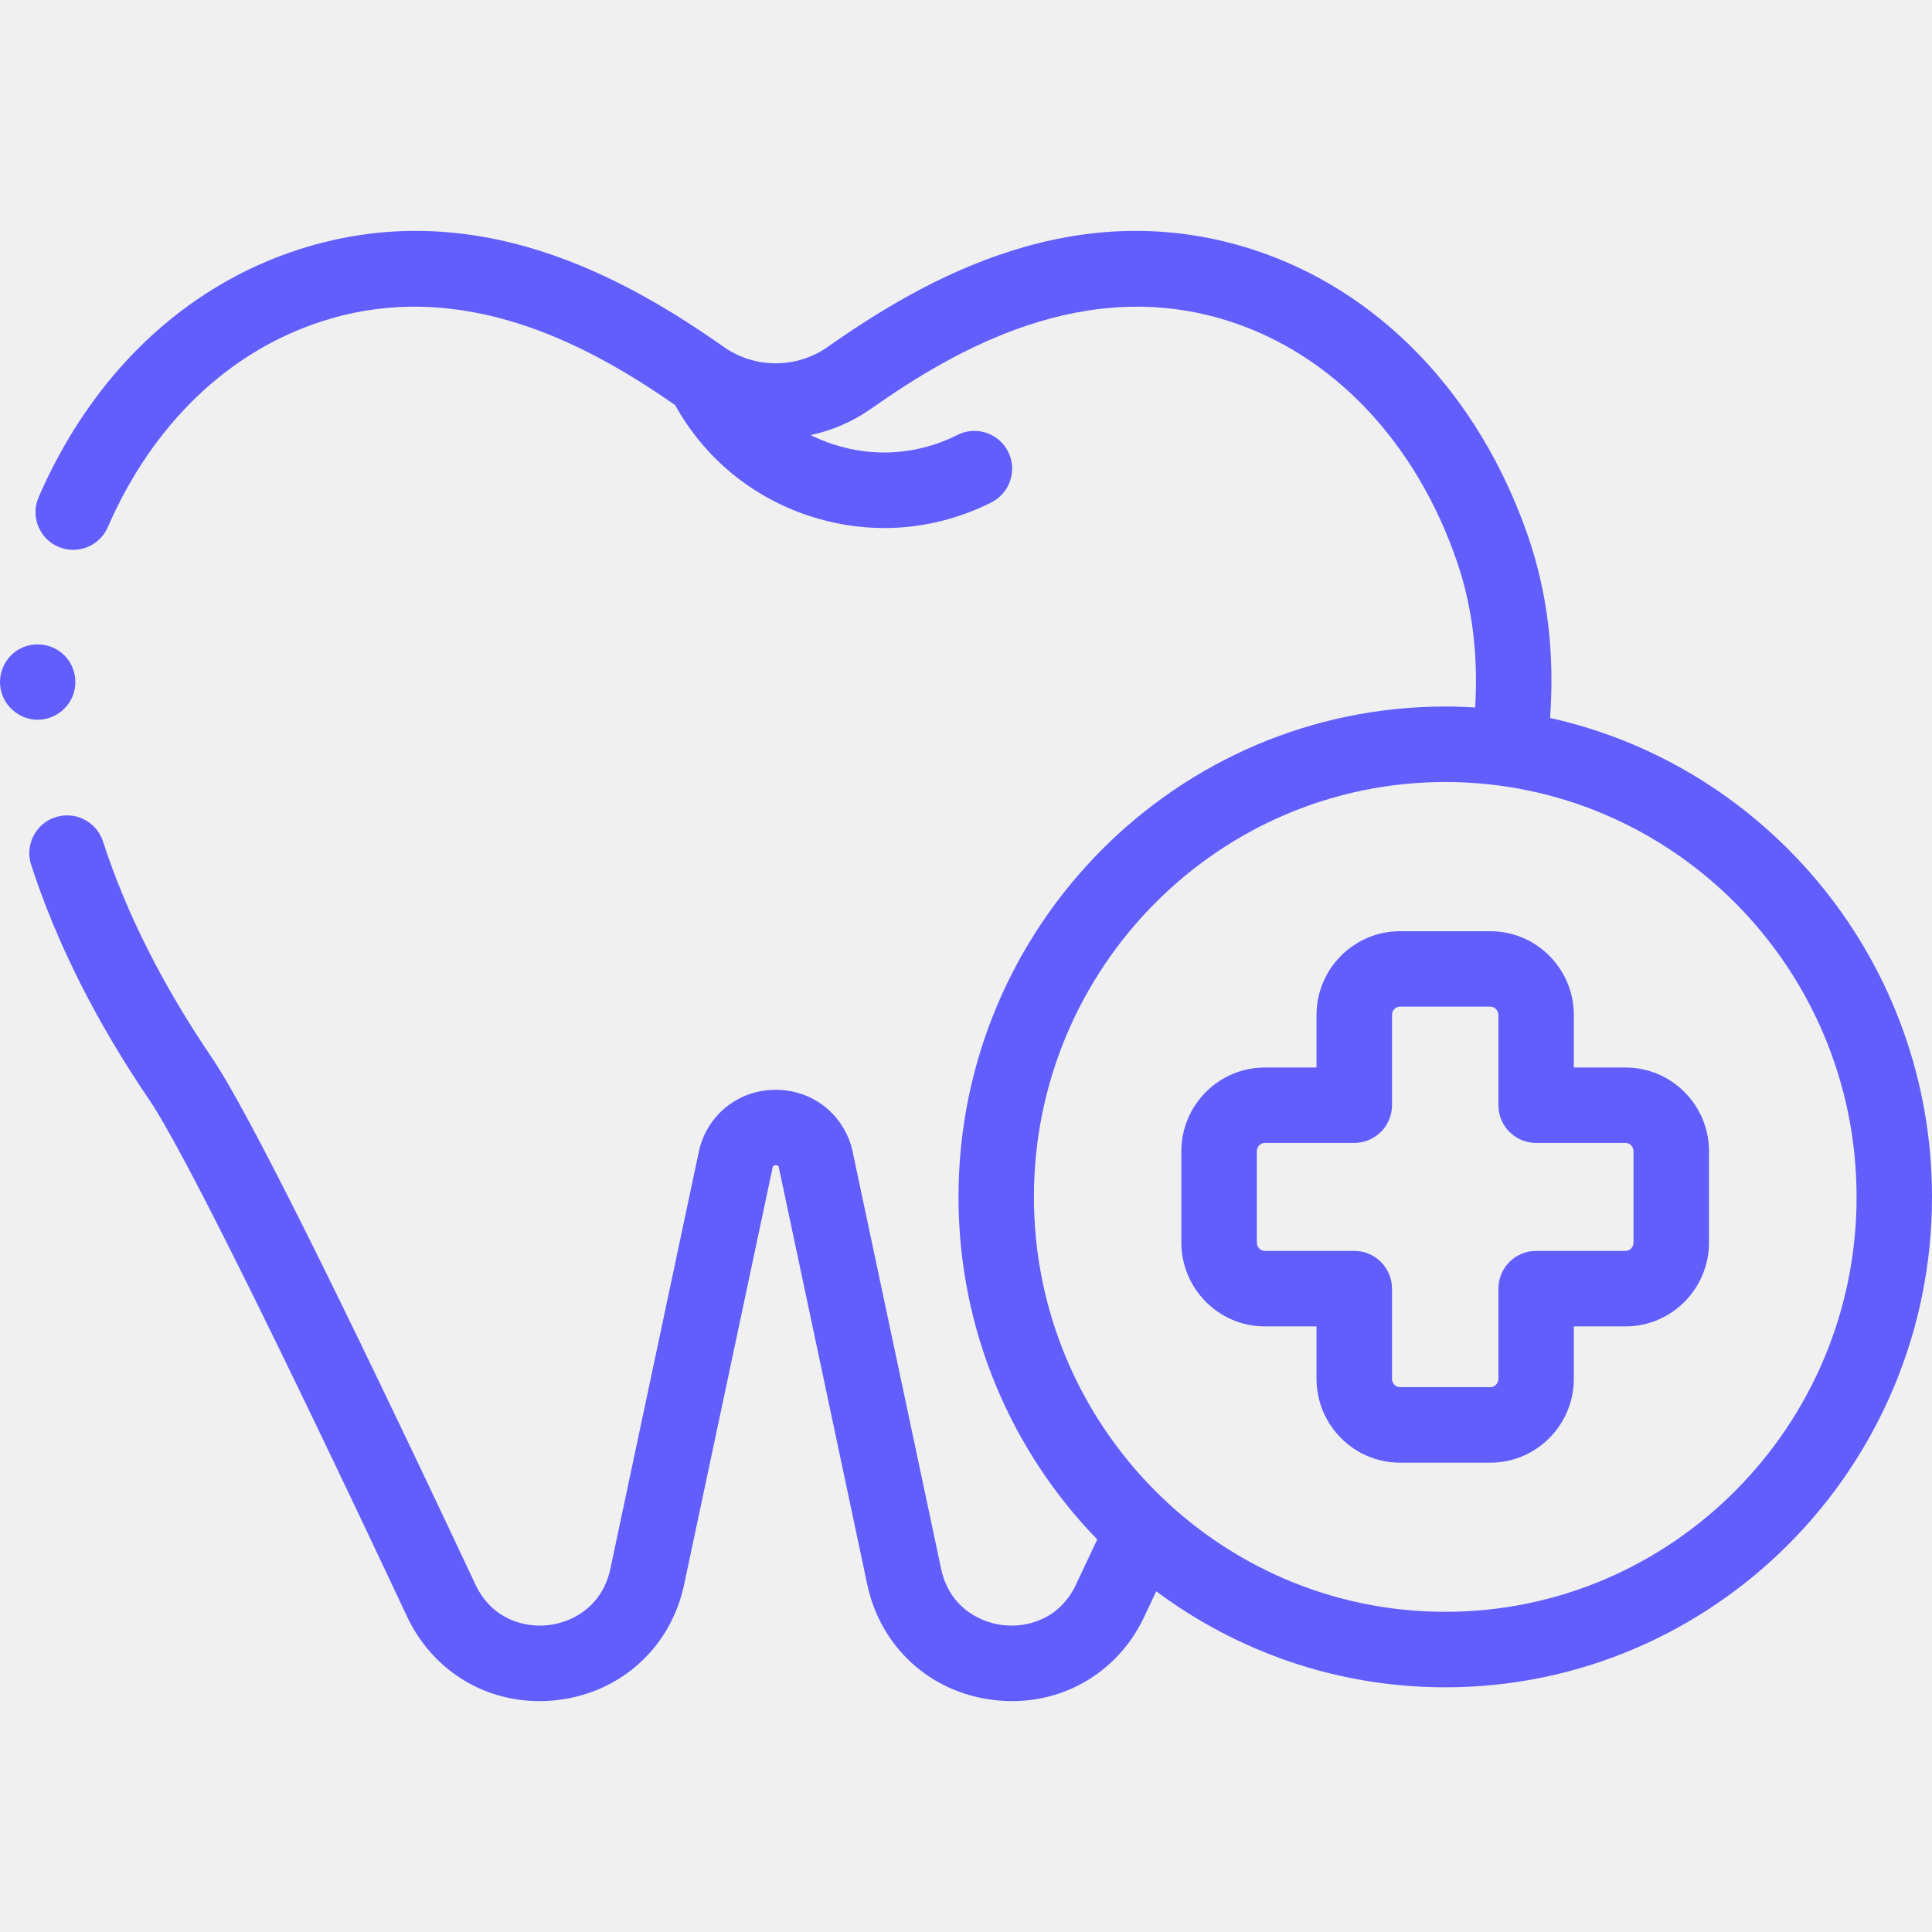
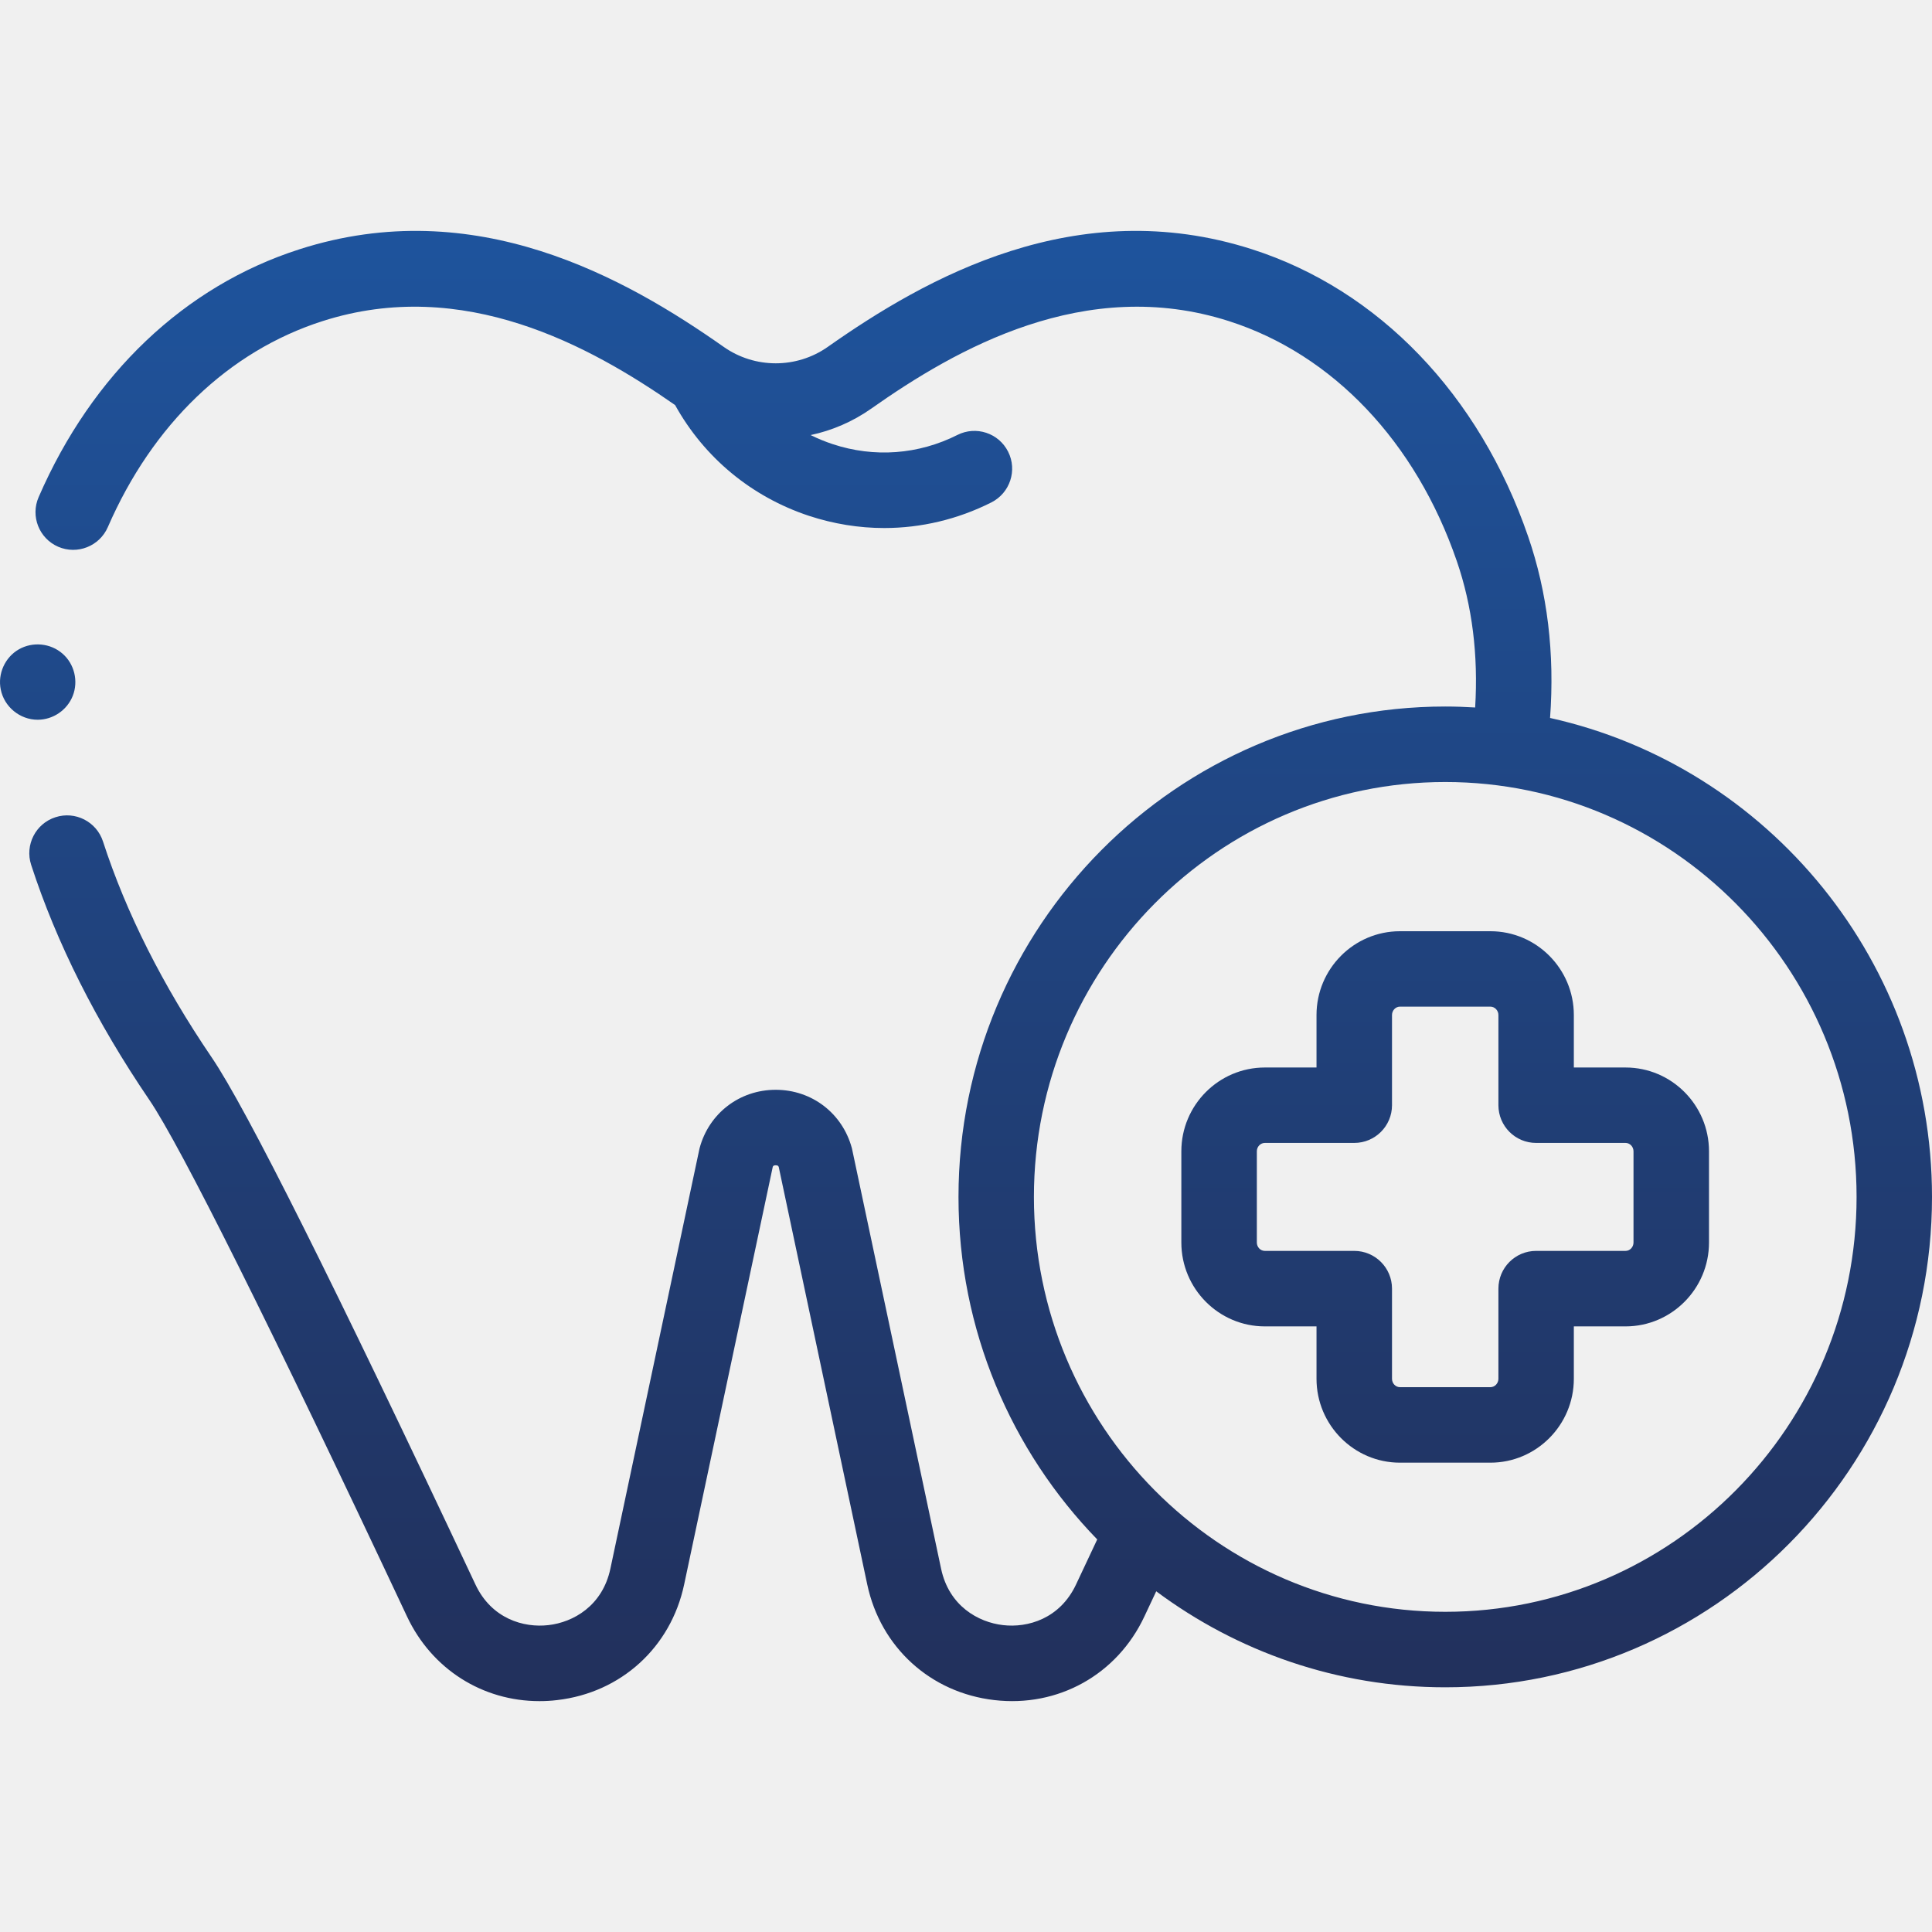
<svg xmlns="http://www.w3.org/2000/svg" width="26" height="26" viewBox="0 0 26 26" fill="none">
+   <defs>
+     <linearGradient id="iconGradient" x1="13" y1="24.6" x2="13" y2="1.8" gradientUnits="userSpaceOnUse">
+       <stop offset="0" stop-color="#222d56" />
+       <stop offset="1" stop-color="#1e56a1" />
+     </linearGradient>
+   </defs>
  <g clip-path="url(#clip0_316_844)">
-     <path d="M0.507 9.686C0.713 9.686 0.903 9.557 0.979 9.365C1.057 9.168 1.002 8.936 0.842 8.797C0.68 8.655 0.44 8.632 0.253 8.739C0.067 8.846 -0.033 9.067 0.01 9.278C0.056 9.512 0.268 9.686 0.507 9.686Z" fill="#615EFC" />
-     <path d="M20.86 9.662C20.924 8.795 20.825 7.975 20.565 7.22C19.908 5.31 18.553 3.901 16.85 3.355C14.482 2.595 12.457 3.741 11.14 4.668C10.721 4.963 10.158 4.963 9.739 4.668C8.421 3.741 6.396 2.595 4.029 3.355C2.485 3.85 1.239 5.034 0.52 6.69C0.408 6.947 0.526 7.246 0.783 7.358C1.04 7.469 1.339 7.351 1.451 7.094C2.052 5.711 3.077 4.726 4.339 4.322C6.237 3.713 7.945 4.657 9.085 5.451C9.478 6.159 10.114 6.686 10.887 6.942C11.219 7.051 11.56 7.106 11.899 7.106C12.395 7.106 12.887 6.99 13.342 6.761C13.592 6.634 13.693 6.329 13.567 6.079C13.441 5.828 13.136 5.727 12.885 5.853C12.36 6.118 11.764 6.162 11.206 5.977C11.103 5.943 11.004 5.902 10.909 5.855C11.197 5.794 11.475 5.675 11.725 5.499C12.864 4.696 14.604 3.701 16.54 4.322C17.935 4.769 19.053 5.946 19.605 7.551C19.813 8.155 19.895 8.817 19.852 9.521C19.719 9.513 19.584 9.508 19.45 9.508C15.837 9.508 12.899 12.469 12.899 16.108C12.899 17.9 13.611 19.527 14.766 20.717C14.67 20.921 14.575 21.123 14.481 21.323C14.264 21.785 13.83 21.909 13.498 21.87C13.165 21.832 12.771 21.612 12.665 21.112L11.47 15.478C11.468 15.469 11.466 15.46 11.464 15.451C11.337 14.982 10.926 14.666 10.439 14.666C9.953 14.666 9.541 14.982 9.415 15.451C9.413 15.46 9.411 15.469 9.409 15.478L8.214 21.112C8.107 21.612 7.714 21.832 7.381 21.87C7.048 21.909 6.615 21.785 6.398 21.323C4.504 17.294 3.31 14.907 2.848 14.229C2.189 13.26 1.697 12.283 1.386 11.324C1.299 11.057 1.012 10.911 0.746 10.998C0.479 11.084 0.333 11.371 0.419 11.638C0.76 12.688 1.295 13.752 2.009 14.801C2.428 15.416 3.66 17.886 5.478 21.755C5.812 22.464 6.494 22.893 7.259 22.893C7.338 22.893 7.417 22.889 7.498 22.879C8.357 22.78 9.028 22.169 9.207 21.323L10.399 15.705C10.403 15.691 10.411 15.682 10.439 15.682C10.467 15.682 10.475 15.691 10.48 15.705L11.671 21.323C11.851 22.169 12.522 22.78 13.381 22.879C14.24 22.979 15.033 22.537 15.4 21.755C15.453 21.642 15.507 21.529 15.56 21.415C16.649 22.226 17.994 22.707 19.45 22.707C23.062 22.707 26 19.746 26 16.108C26 12.956 23.797 10.314 20.86 9.662ZM19.45 21.691C16.397 21.691 13.914 19.186 13.914 16.108C13.914 13.029 16.397 10.524 19.45 10.524C22.502 10.524 24.985 13.029 24.985 16.108C24.985 19.186 22.502 21.691 19.45 21.691Z" fill="#615EFC" />
-     <path d="M21.876 14.366H21.18V13.66C21.18 13.038 20.676 12.532 20.057 12.532H18.84C18.221 12.532 17.717 13.038 17.717 13.66V14.366H17.022C16.402 14.366 15.898 14.872 15.898 15.494V16.721C15.898 17.343 16.402 17.85 17.022 17.85H17.717V18.555C17.717 19.177 18.221 19.684 18.84 19.684H20.057C20.676 19.684 21.18 19.177 21.18 18.555V17.85H21.876C22.495 17.85 22.999 17.343 22.999 16.721V15.494C22.999 14.872 22.495 14.366 21.876 14.366ZM21.983 16.721C21.983 16.783 21.935 16.834 21.876 16.834H20.672C20.392 16.834 20.165 17.061 20.165 17.342V18.555C20.165 18.617 20.116 18.668 20.057 18.668H18.84C18.781 18.668 18.733 18.617 18.733 18.555V17.342C18.733 17.061 18.505 16.834 18.225 16.834H17.022C16.962 16.834 16.914 16.783 16.914 16.721V15.494C16.914 15.432 16.962 15.381 17.022 15.381H18.225C18.505 15.381 18.733 15.154 18.733 14.873V13.66C18.733 13.598 18.781 13.547 18.84 13.547H20.057C20.116 13.547 20.165 13.598 20.165 13.66V14.873C20.165 15.154 20.392 15.381 20.672 15.381H21.876C21.935 15.381 21.983 15.432 21.983 15.494V16.721Z" fill="#615EFC" />
+     <path d="M0.507 9.686C0.713 9.686 0.903 9.557 0.979 9.365C1.057 9.168 1.002 8.936 0.842 8.797C0.68 8.655 0.44 8.632 0.253 8.739C0.067 8.846 -0.033 9.067 0.01 9.278C0.056 9.512 0.268 9.686 0.507 9.686Z" fill="url(#iconGradient)" />
+     <path d="M20.86 9.662C20.924 8.795 20.825 7.975 20.565 7.22C19.908 5.31 18.553 3.901 16.85 3.355C14.482 2.595 12.457 3.741 11.14 4.668C10.721 4.963 10.158 4.963 9.739 4.668C8.421 3.741 6.396 2.595 4.029 3.355C2.485 3.85 1.239 5.034 0.52 6.69C0.408 6.947 0.526 7.246 0.783 7.358C1.04 7.469 1.339 7.351 1.451 7.094C2.052 5.711 3.077 4.726 4.339 4.322C6.237 3.713 7.945 4.657 9.085 5.451C9.478 6.159 10.114 6.686 10.887 6.942C11.219 7.051 11.56 7.106 11.899 7.106C12.395 7.106 12.887 6.99 13.342 6.761C13.592 6.634 13.693 6.329 13.567 6.079C13.441 5.828 13.136 5.727 12.885 5.853C12.36 6.118 11.764 6.162 11.206 5.977C11.103 5.943 11.004 5.902 10.909 5.855C11.197 5.794 11.475 5.675 11.725 5.499C12.864 4.696 14.604 3.701 16.54 4.322C17.935 4.769 19.053 5.946 19.605 7.551C19.813 8.155 19.895 8.817 19.852 9.521C19.719 9.513 19.584 9.508 19.45 9.508C15.837 9.508 12.899 12.469 12.899 16.108C12.899 17.9 13.611 19.527 14.766 20.717C14.67 20.921 14.575 21.123 14.481 21.323C14.264 21.785 13.83 21.909 13.498 21.87C13.165 21.832 12.771 21.612 12.665 21.112L11.47 15.478C11.468 15.469 11.466 15.46 11.464 15.451C11.337 14.982 10.926 14.666 10.439 14.666C9.953 14.666 9.541 14.982 9.415 15.451C9.413 15.46 9.411 15.469 9.409 15.478L8.214 21.112C8.107 21.612 7.714 21.832 7.381 21.87C7.048 21.909 6.615 21.785 6.398 21.323C4.504 17.294 3.31 14.907 2.848 14.229C2.189 13.26 1.697 12.283 1.386 11.324C1.299 11.057 1.012 10.911 0.746 10.998C0.479 11.084 0.333 11.371 0.419 11.638C0.76 12.688 1.295 13.752 2.009 14.801C2.428 15.416 3.66 17.886 5.478 21.755C5.812 22.464 6.494 22.893 7.259 22.893C7.338 22.893 7.417 22.889 7.498 22.879C8.357 22.78 9.028 22.169 9.207 21.323L10.399 15.705C10.403 15.691 10.411 15.682 10.439 15.682C10.467 15.682 10.475 15.691 10.48 15.705L11.671 21.323C11.851 22.169 12.522 22.78 13.381 22.879C14.24 22.979 15.033 22.537 15.4 21.755C15.453 21.642 15.507 21.529 15.56 21.415C16.649 22.226 17.994 22.707 19.45 22.707C23.062 22.707 26 19.746 26 16.108C26 12.956 23.797 10.314 20.86 9.662ZM19.45 21.691C16.397 21.691 13.914 19.186 13.914 16.108C13.914 13.029 16.397 10.524 19.45 10.524C22.502 10.524 24.985 13.029 24.985 16.108C24.985 19.186 22.502 21.691 19.45 21.691Z" fill="url(#iconGradient)" />
+     <path d="M21.876 14.366H21.18V13.66C21.18 13.038 20.676 12.532 20.057 12.532H18.84C18.221 12.532 17.717 13.038 17.717 13.66V14.366H17.022C16.402 14.366 15.898 14.872 15.898 15.494V16.721C15.898 17.343 16.402 17.85 17.022 17.85H17.717V18.555C17.717 19.177 18.221 19.684 18.84 19.684H20.057C20.676 19.684 21.18 19.177 21.18 18.555V17.85H21.876C22.495 17.85 22.999 17.343 22.999 16.721V15.494C22.999 14.872 22.495 14.366 21.876 14.366ZM21.983 16.721C21.983 16.783 21.935 16.834 21.876 16.834H20.672C20.392 16.834 20.165 17.061 20.165 17.342V18.555C20.165 18.617 20.116 18.668 20.057 18.668H18.84C18.781 18.668 18.733 18.617 18.733 18.555V17.342C18.733 17.061 18.505 16.834 18.225 16.834H17.022C16.962 16.834 16.914 16.783 16.914 16.721V15.494C16.914 15.432 16.962 15.381 17.022 15.381H18.225C18.505 15.381 18.733 15.154 18.733 14.873V13.66C18.733 13.598 18.781 13.547 18.84 13.547H20.057C20.116 13.547 20.165 13.598 20.165 13.66V14.873C20.165 15.154 20.392 15.381 20.672 15.381H21.876C21.935 15.381 21.983 15.432 21.983 15.494V16.721Z" fill="url(#iconGradient)" />
  </g>
  <defs>
    <clipPath id="clip0_316_844">
      <rect width="26" height="26" fill="white" />
    </clipPath>
  </defs>
</svg>
